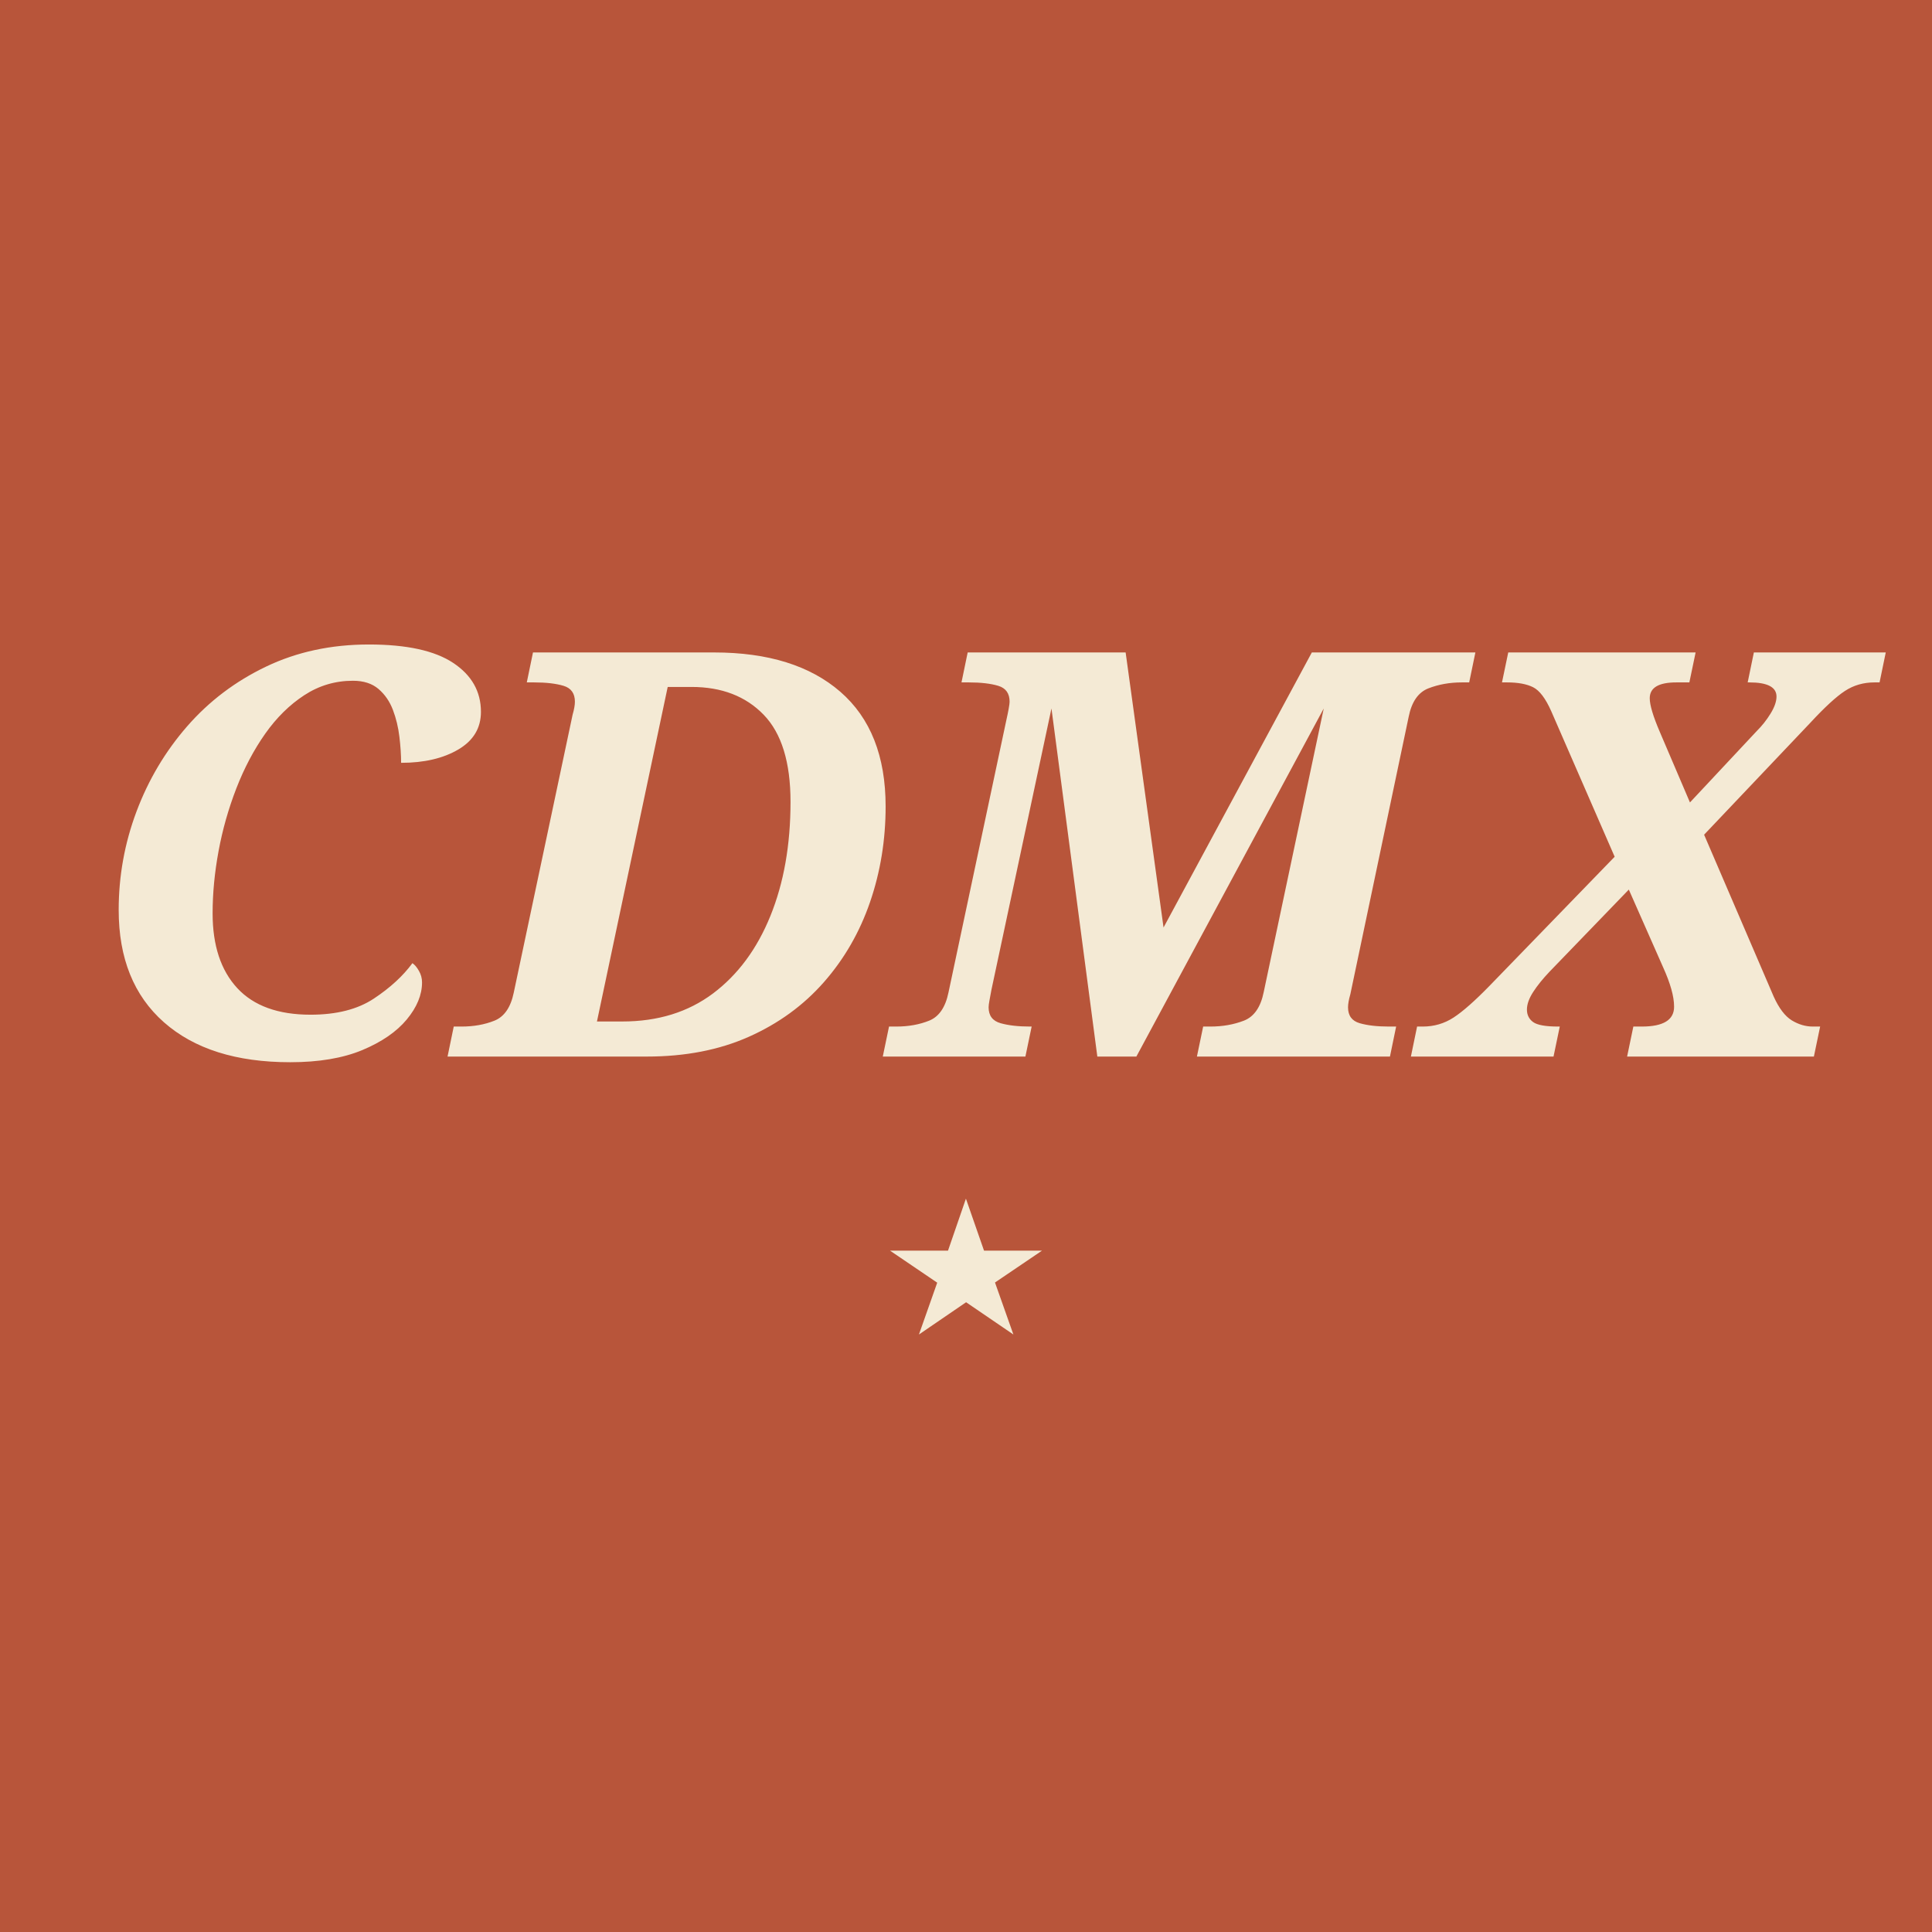
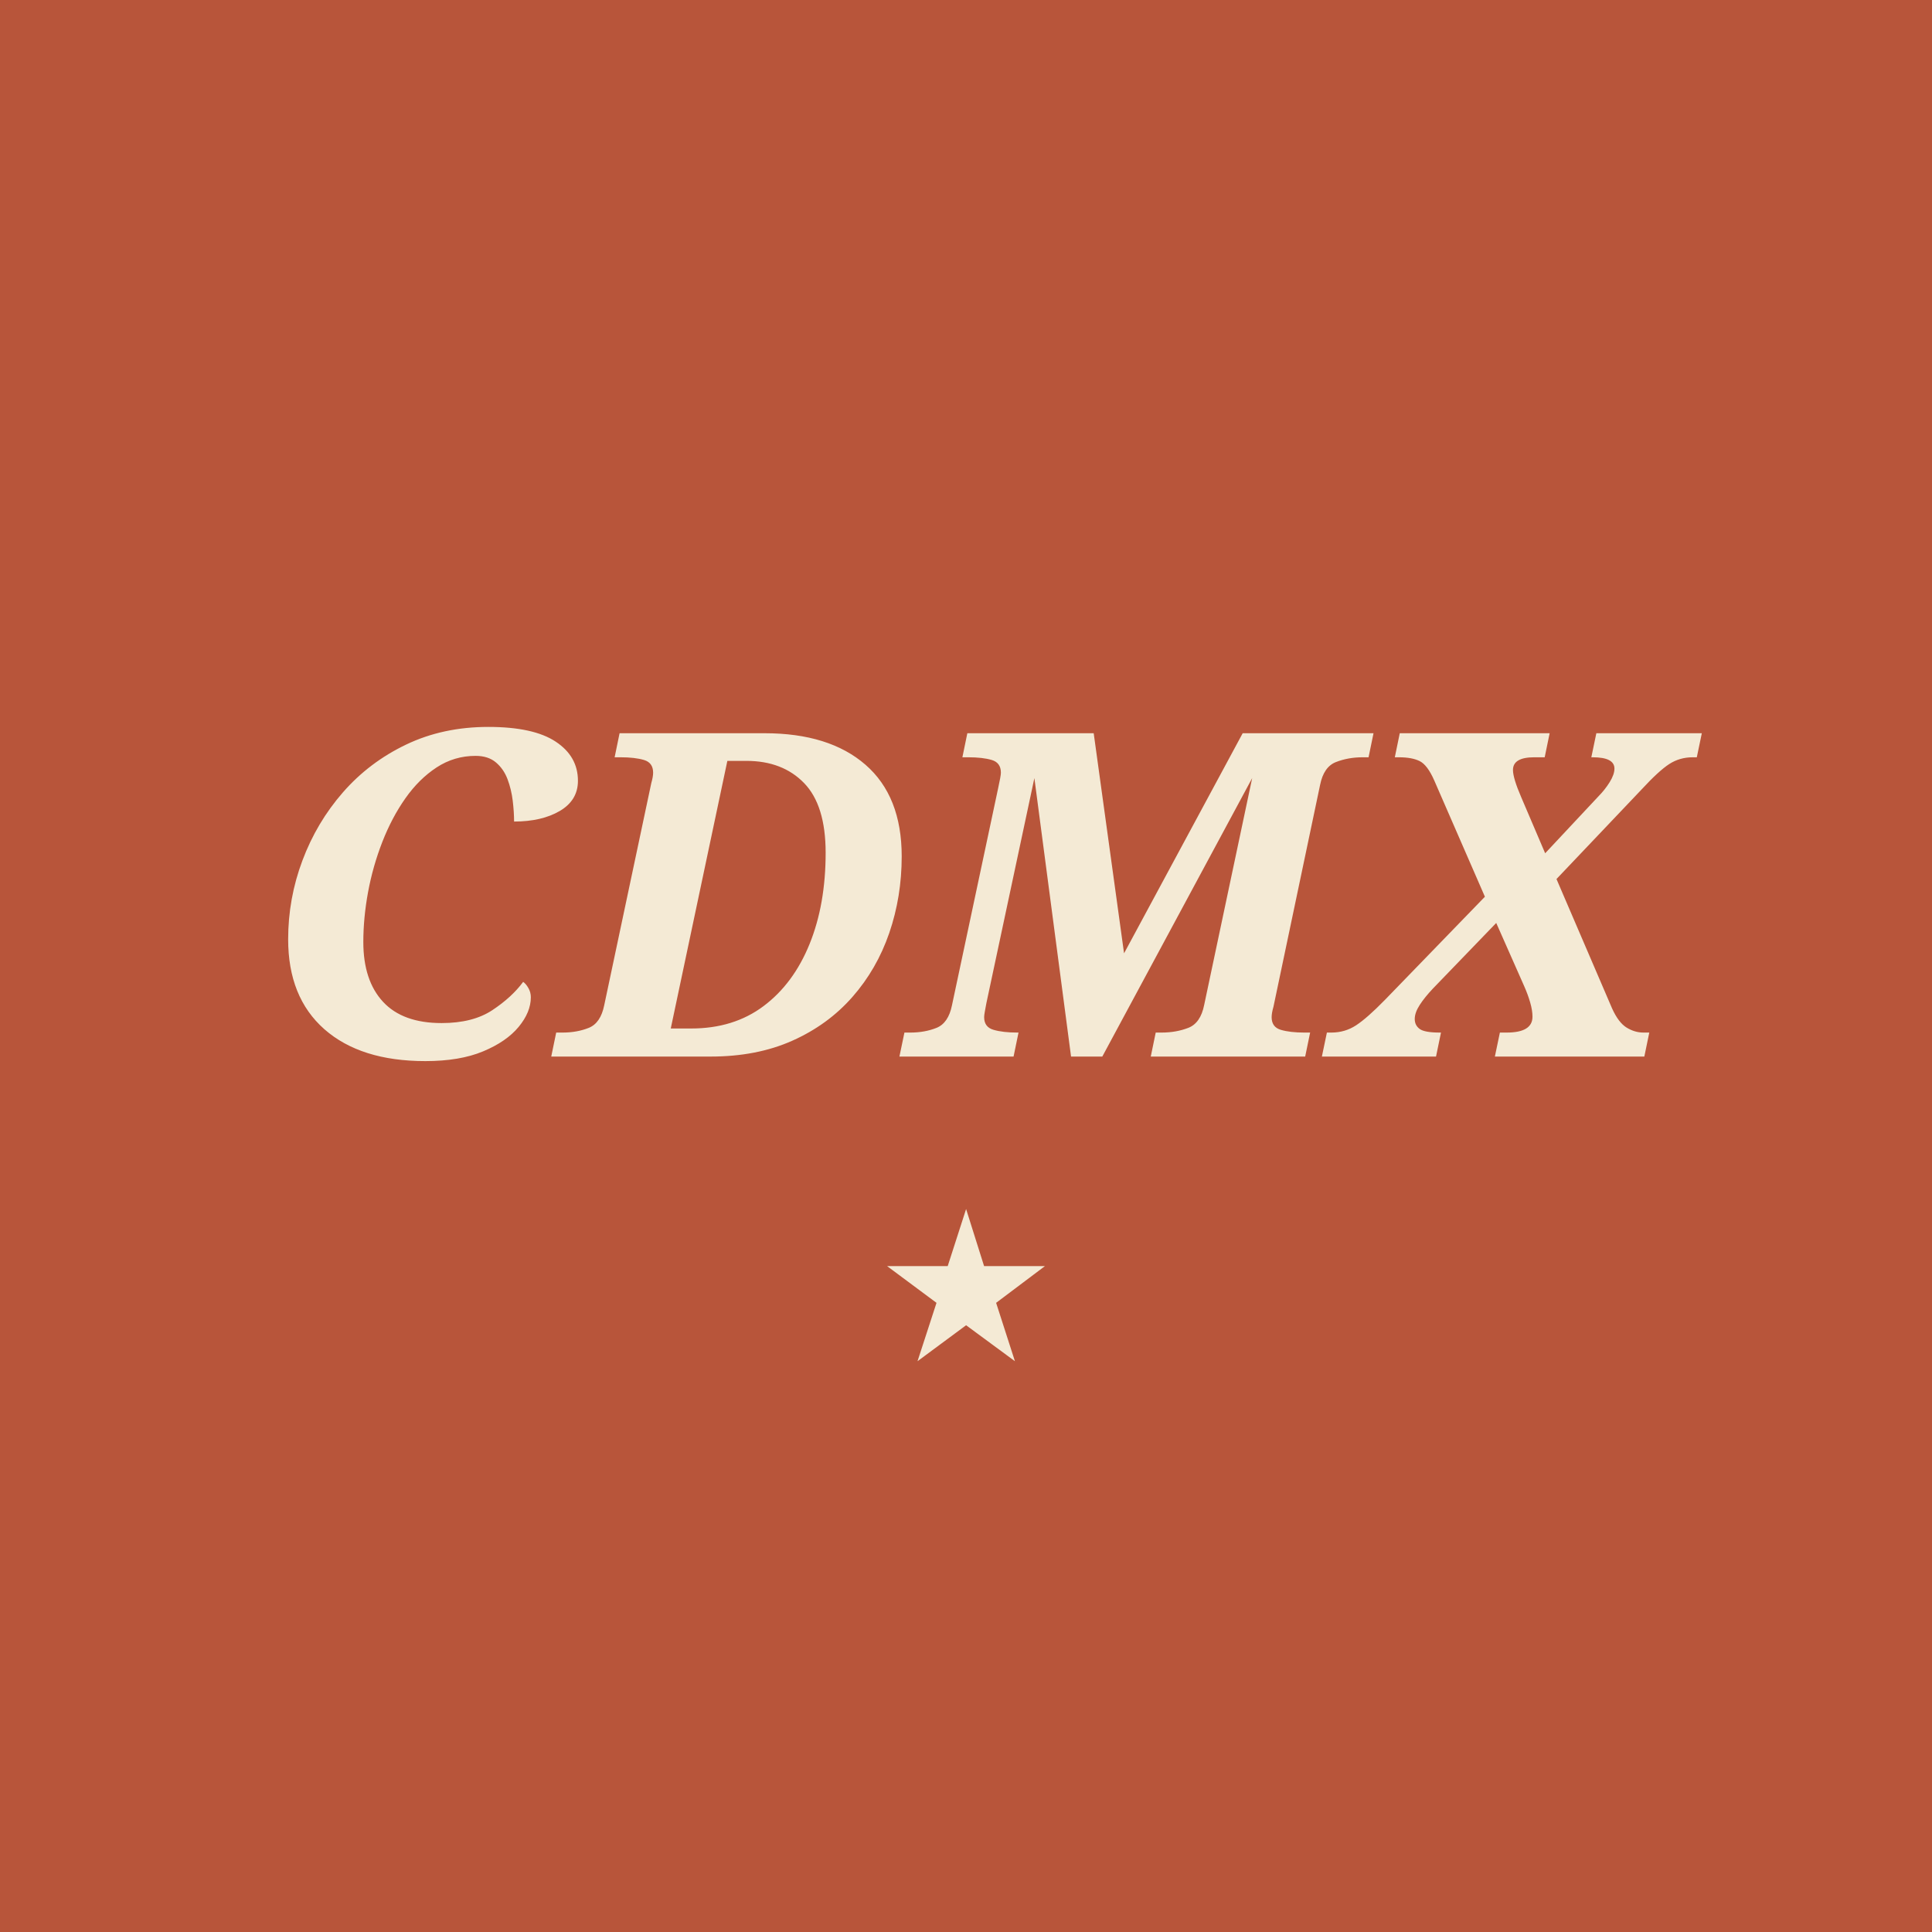
<svg xmlns="http://www.w3.org/2000/svg" viewBox="0 0 512 512">
  <rect width="512" height="512" fill="#b8553a" />
-   <g fill="#f4ead5" font-family="Georgia, serif" font-weight="700">
-     <text x="256" y="280" text-anchor="middle" font-size="150" font-style="italic">CDMX</text>
-     <text x="256" y="350" text-anchor="middle" font-size="44">★</text>
-   </g>
+   <text x="256" y="280" text-anchor="middle" font-family="Georgia, serif" font-style="italic" font-weight="700" font-size="120" fill="#f4ead5">CDMX</text>
+   <text x="256" y="360" text-anchor="middle" font-family="Georgia, serif" font-size="56" fill="#f4ead5">★</text>
</svg>
